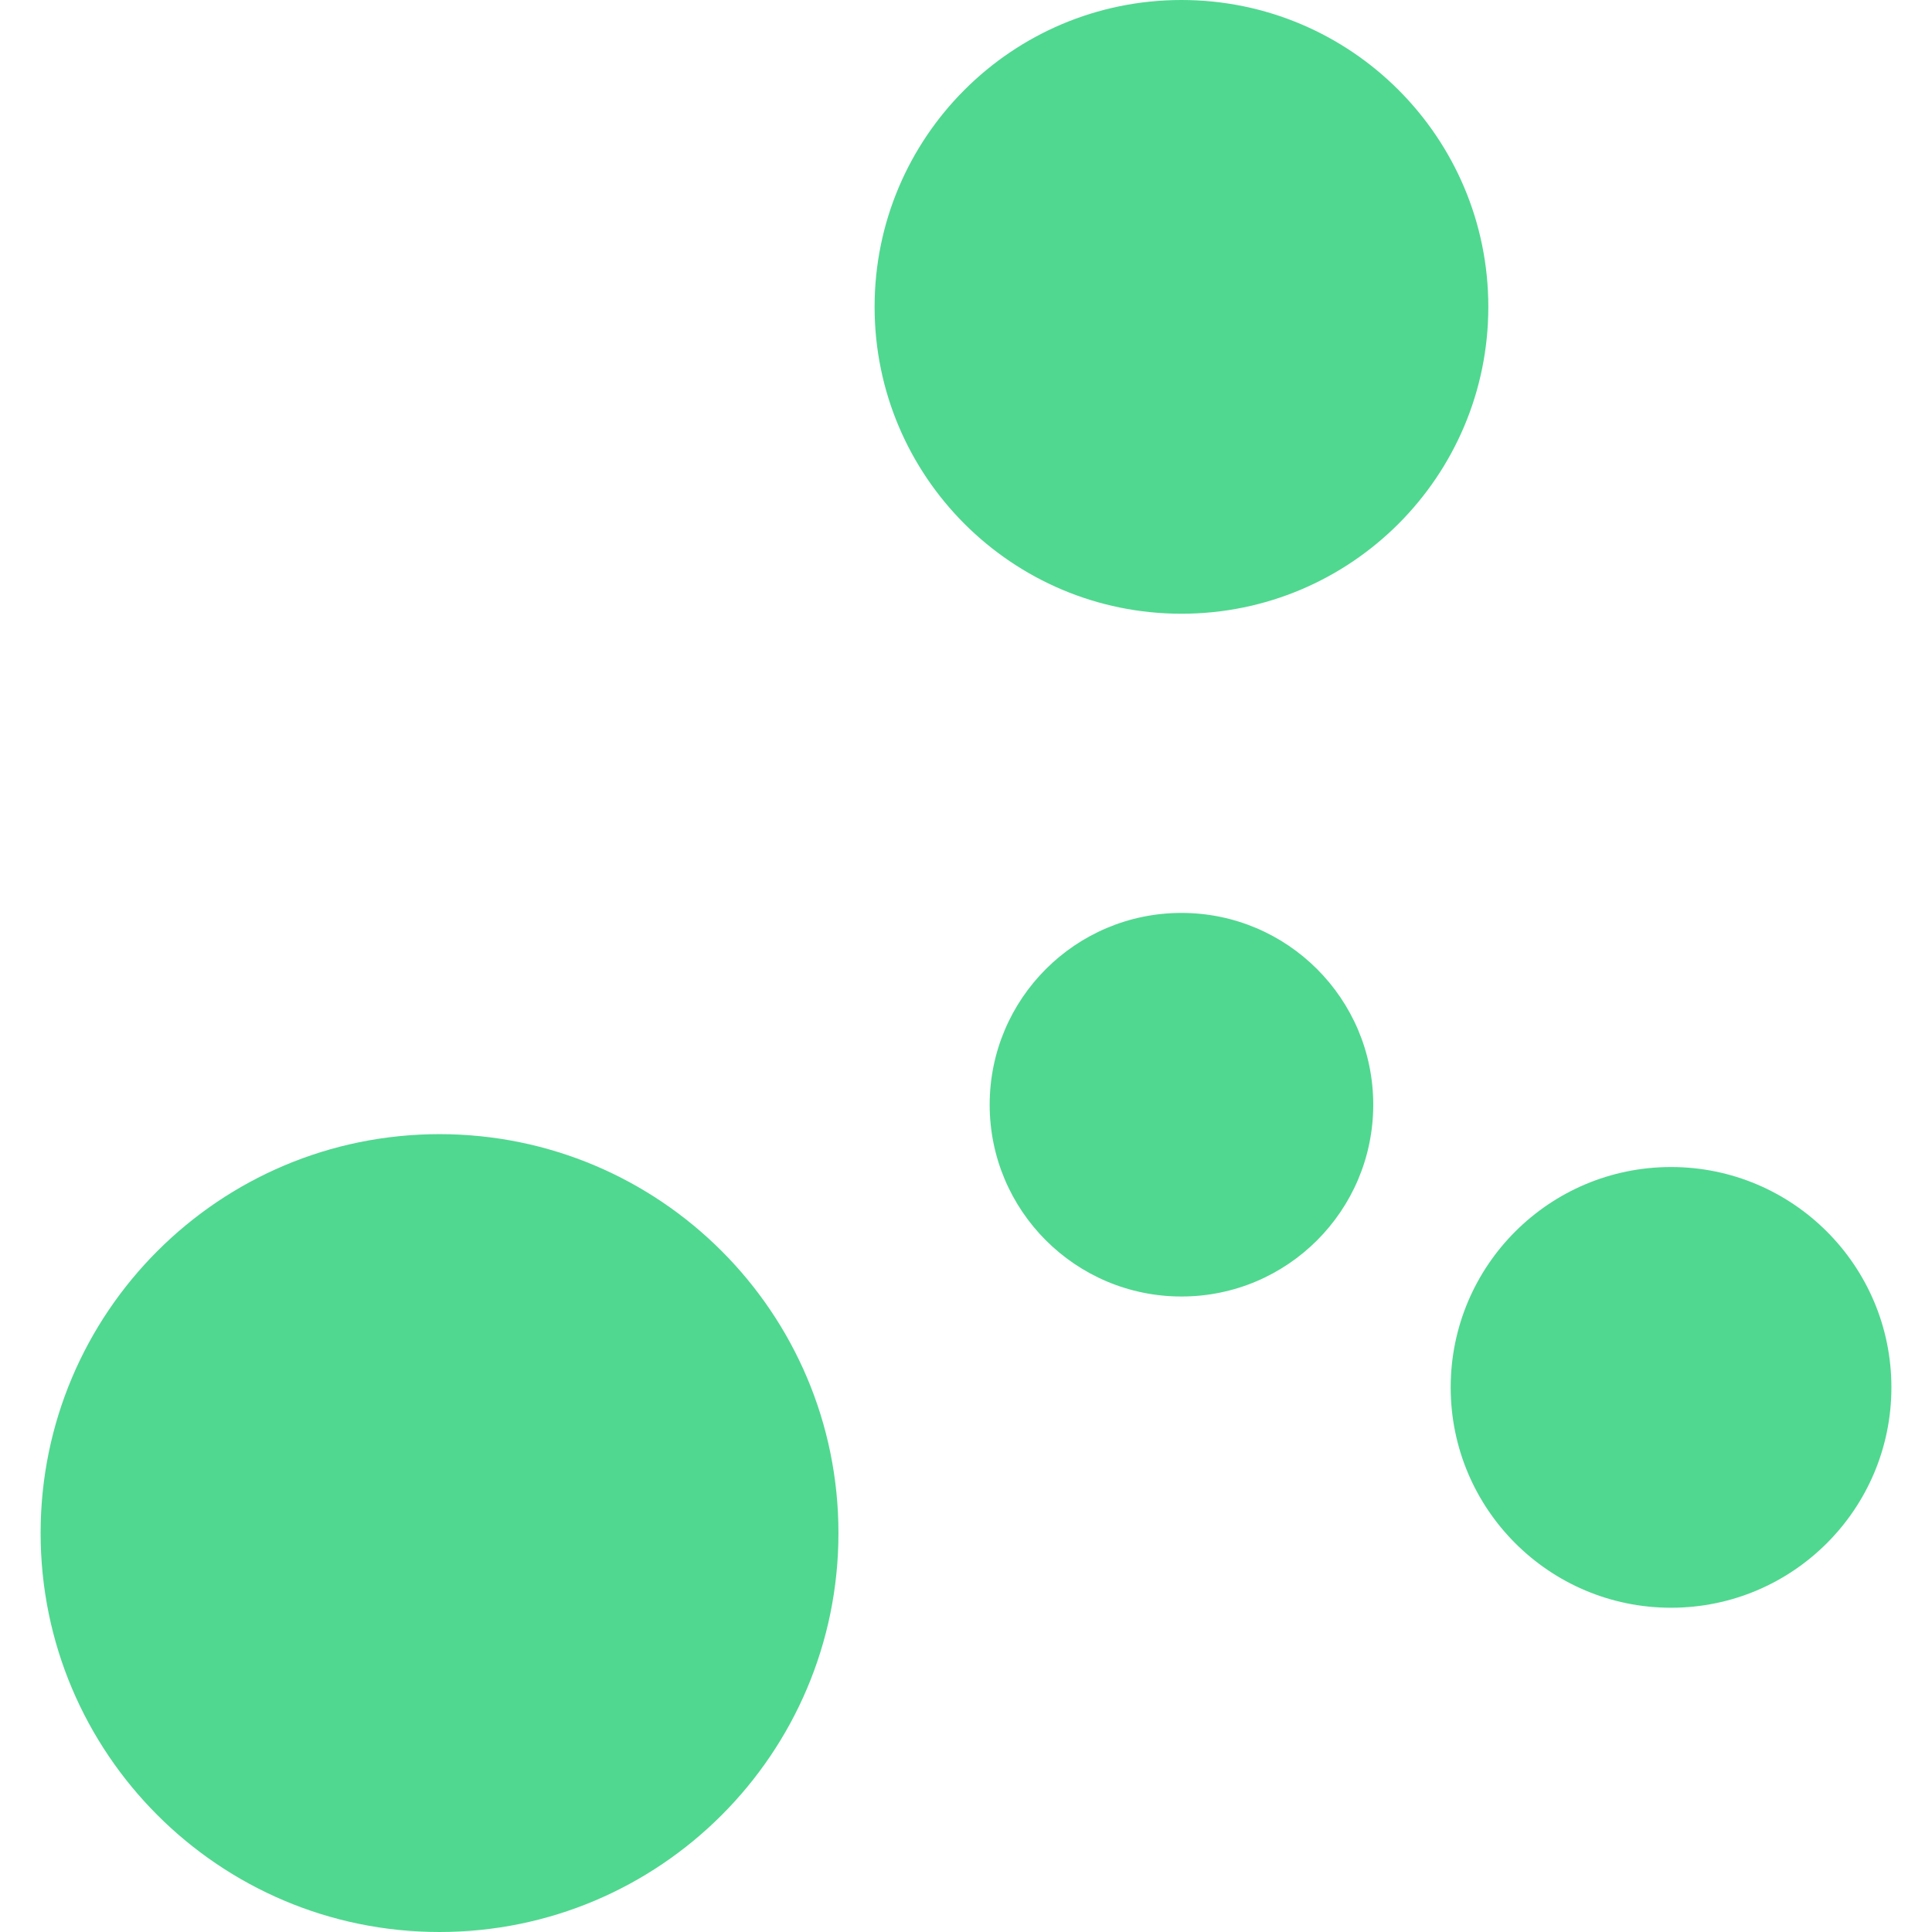
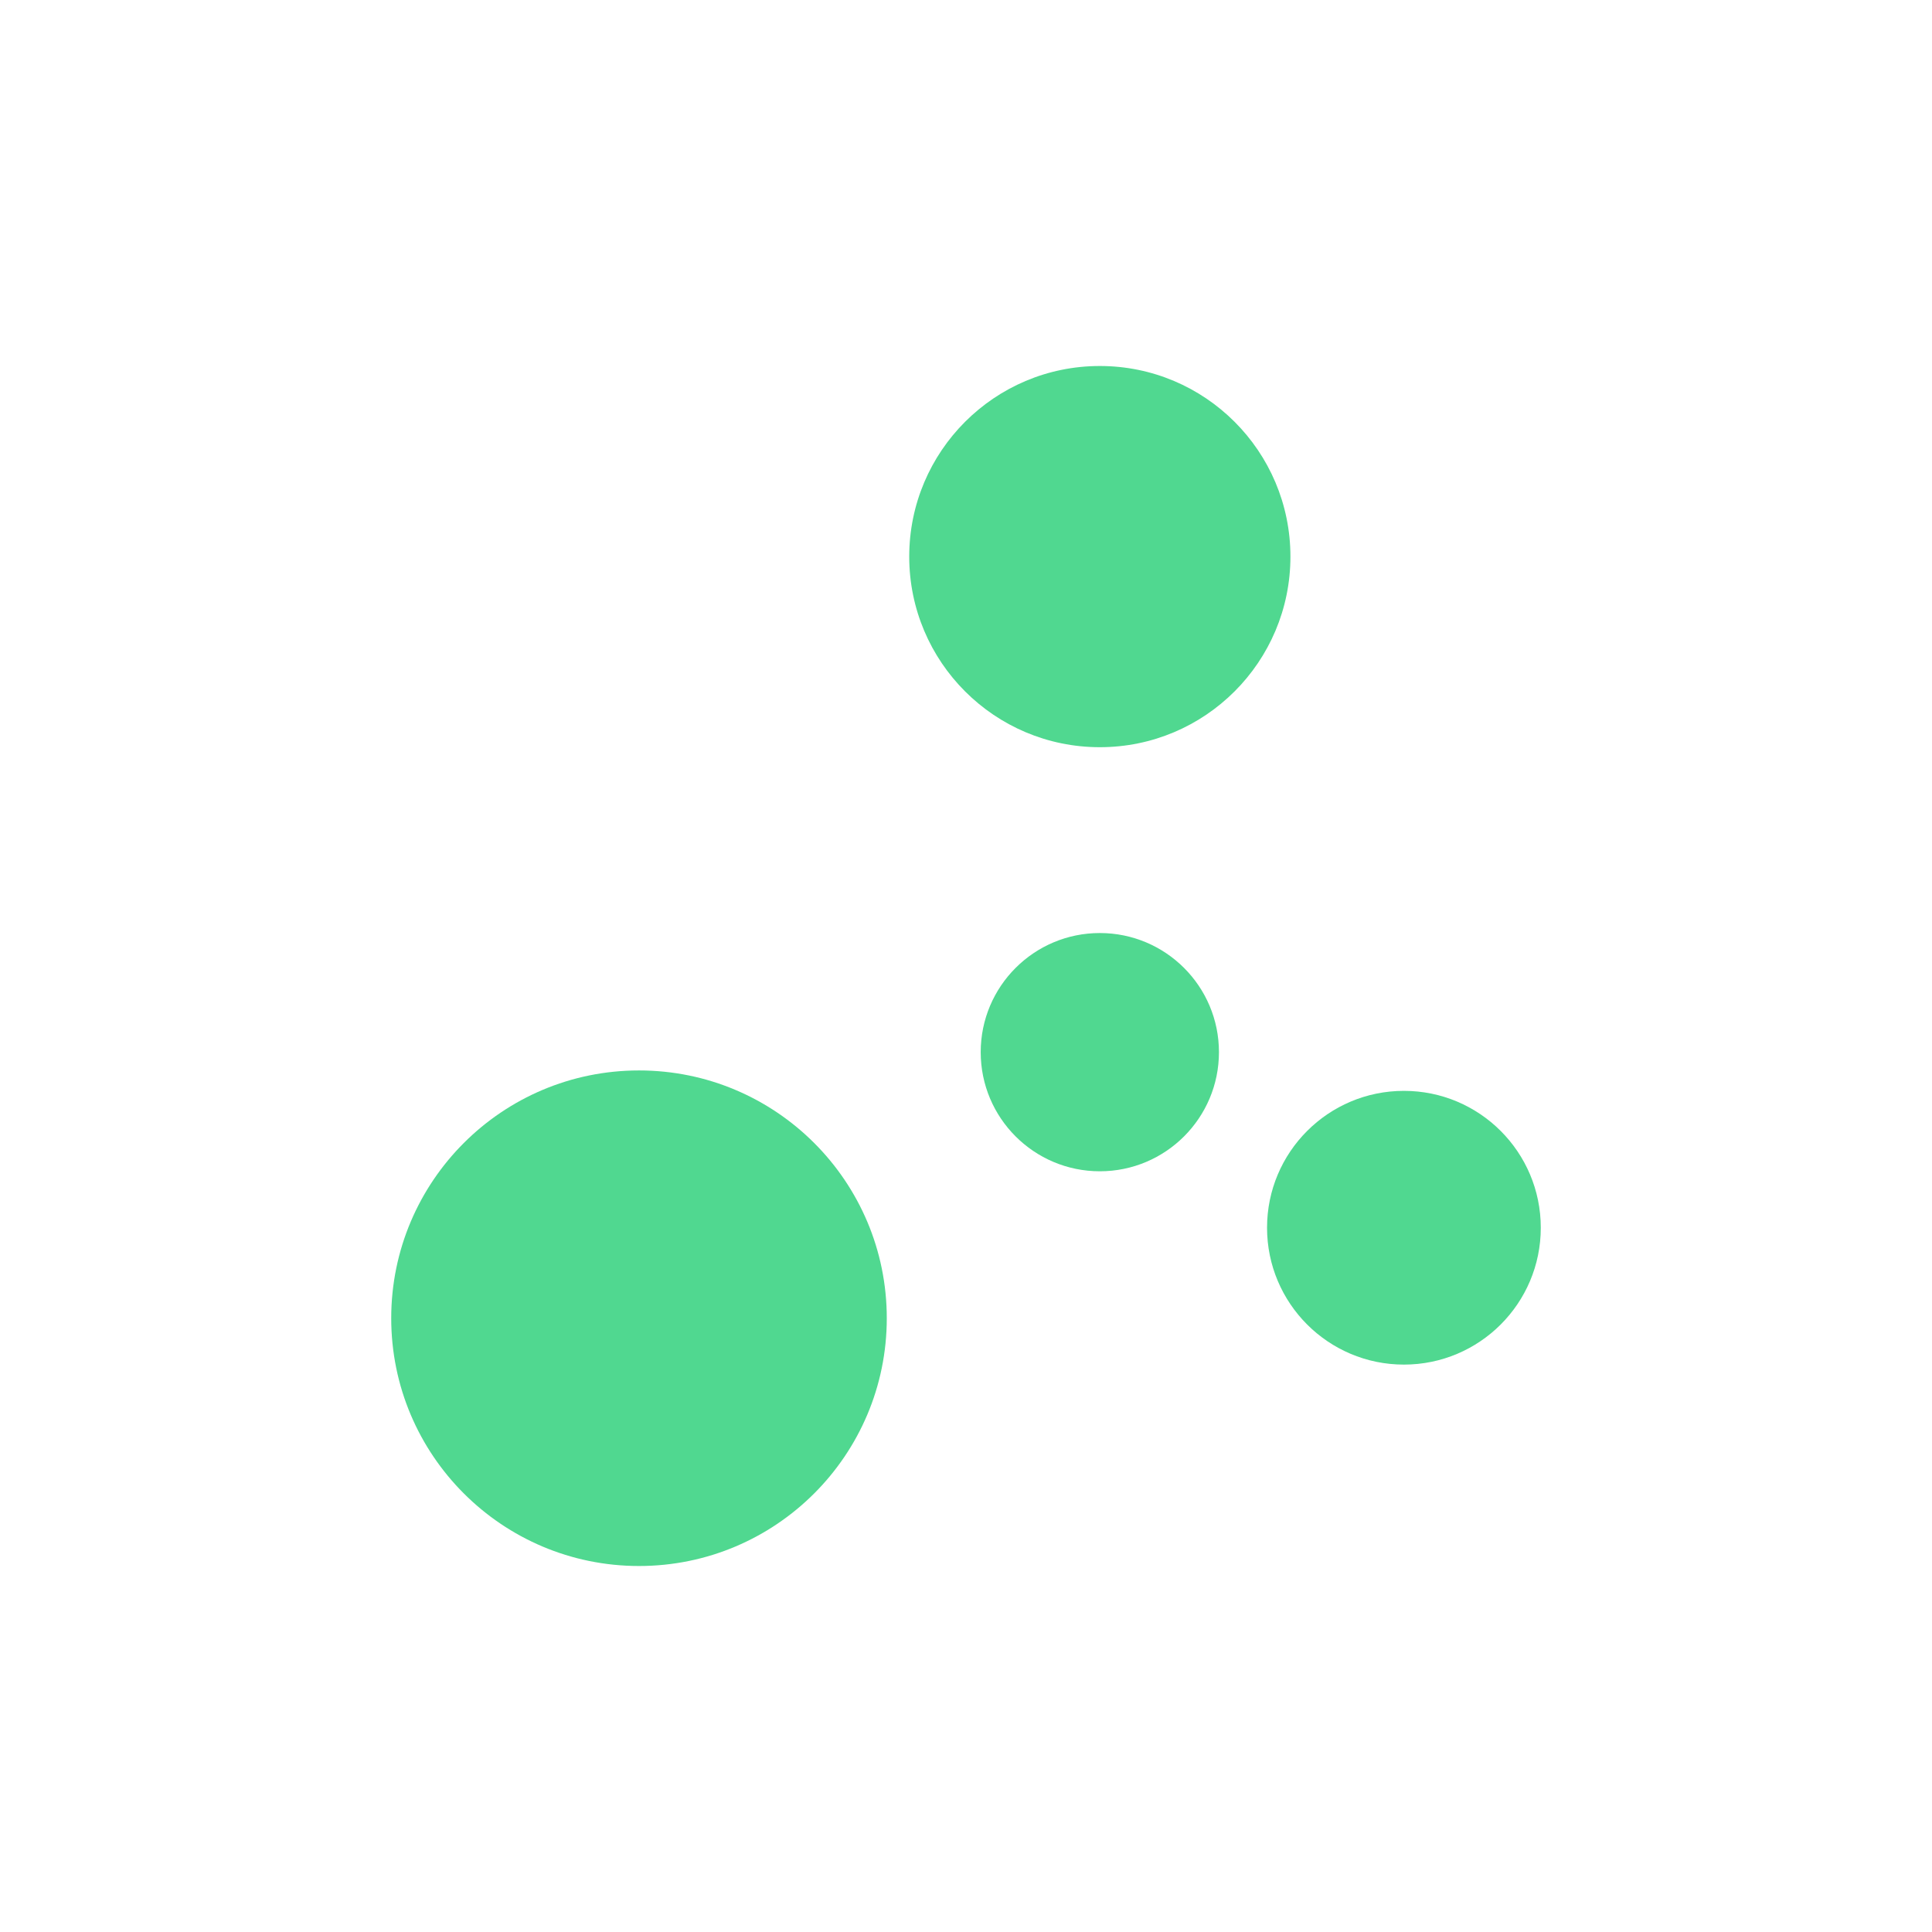
- <svg xmlns="http://www.w3.org/2000/svg" width="437.838" height="437.838" viewBox="0 0 115.845 115.845" version="1.1" id="svg5">
+ <svg xmlns="http://www.w3.org/2000/svg" width="704.92" height="704.92" viewBox="0 0 186.51 186.51" version="1.1" id="svg5">
  <defs id="defs2" />
  <g id="layer1" transform="translate(-27.98211,-49.903)">
-     <g id="g1058" transform="translate(2.434889)">
+     <g id="g1058" transform="translate(37.76753,35.33264)">
      <circle style="fill:#50d890;fill-opacity:1;stroke:none;stroke-width:2.502;stroke-miterlimit:4;stroke-dasharray:none;stroke-opacity:1" id="path846" cx="96.389" cy="116.143" r="11.5" />
      <circle style="fill:#50d890;fill-opacity:1;stroke:none;stroke-width:3.006;stroke-opacity:1" id="path846-9" cx="125.745" cy="133.092" r="13.213" />
      <circle style="fill:#50d890;fill-opacity:1;stroke:none;stroke-width:4.187;stroke-opacity:1" id="path846-9-3" cx="96.389" cy="68.303" r="18.4" />
      <circle style="fill:#50d890;fill-opacity:1;stroke:none;stroke-width:5.443;stroke-opacity:1" id="path846-9-3-4" cx="51.902" cy="141.828" r="23.92" />
    </g>
  </g>
</svg>
